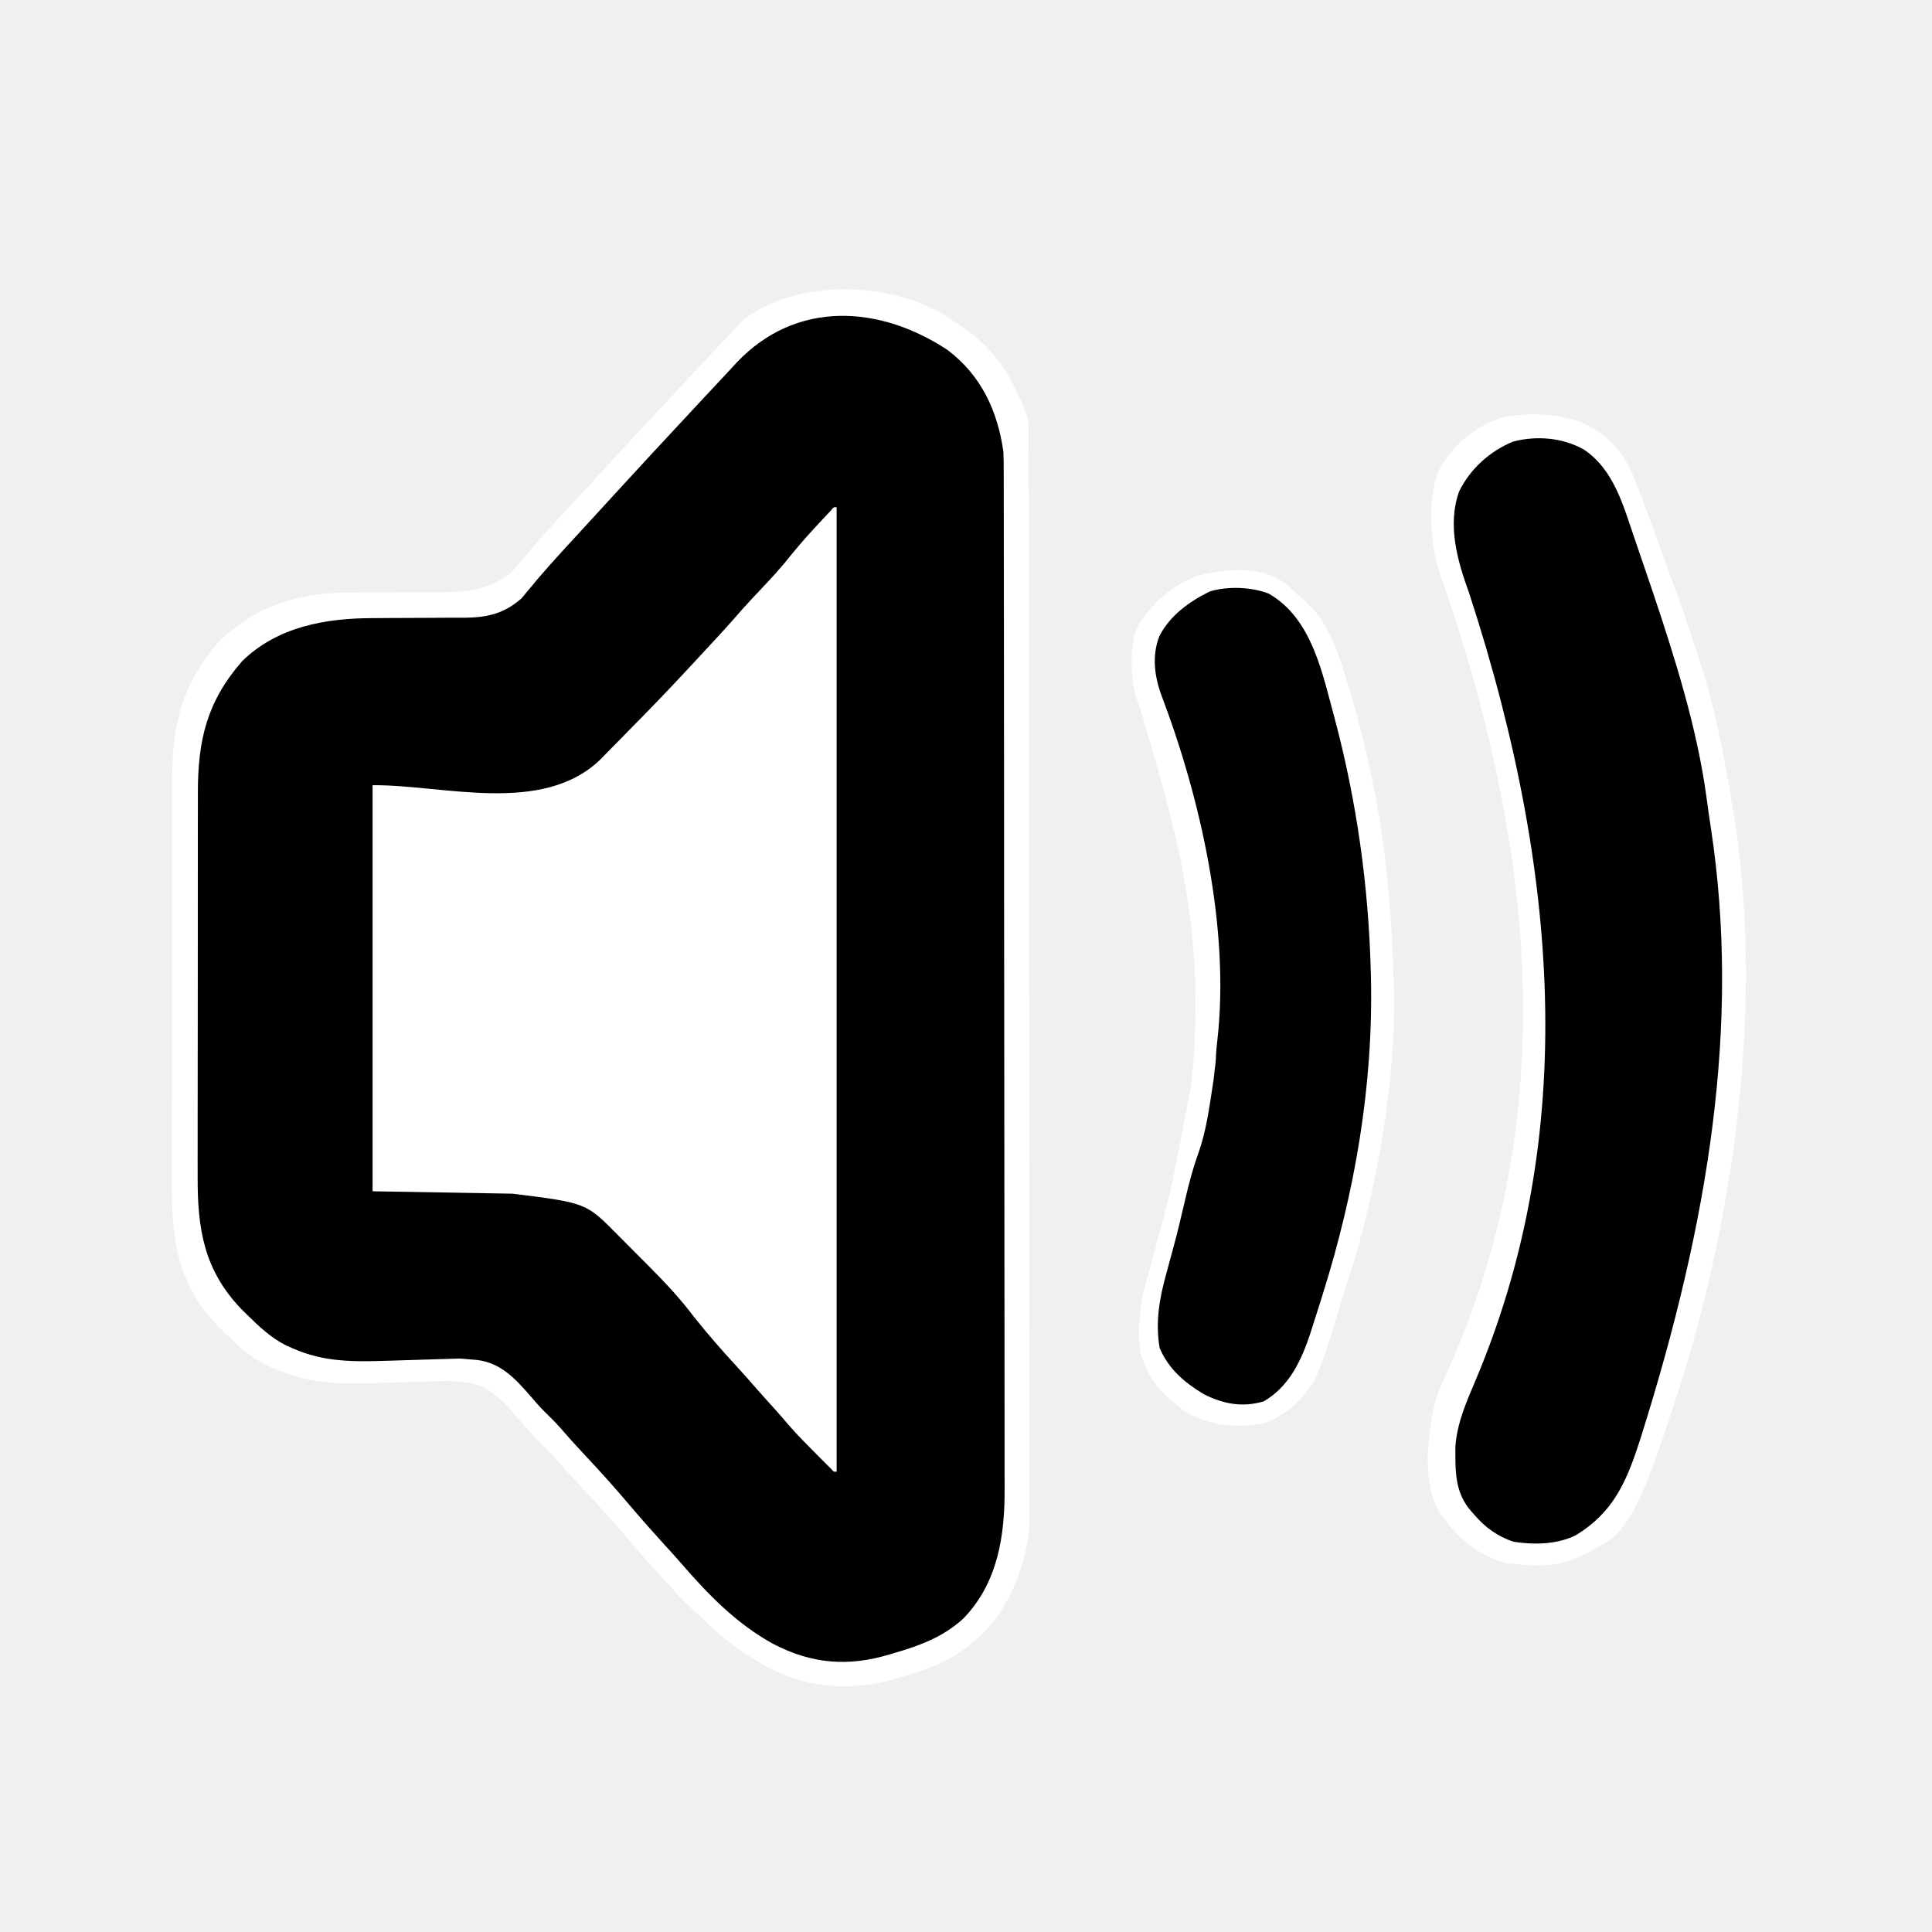
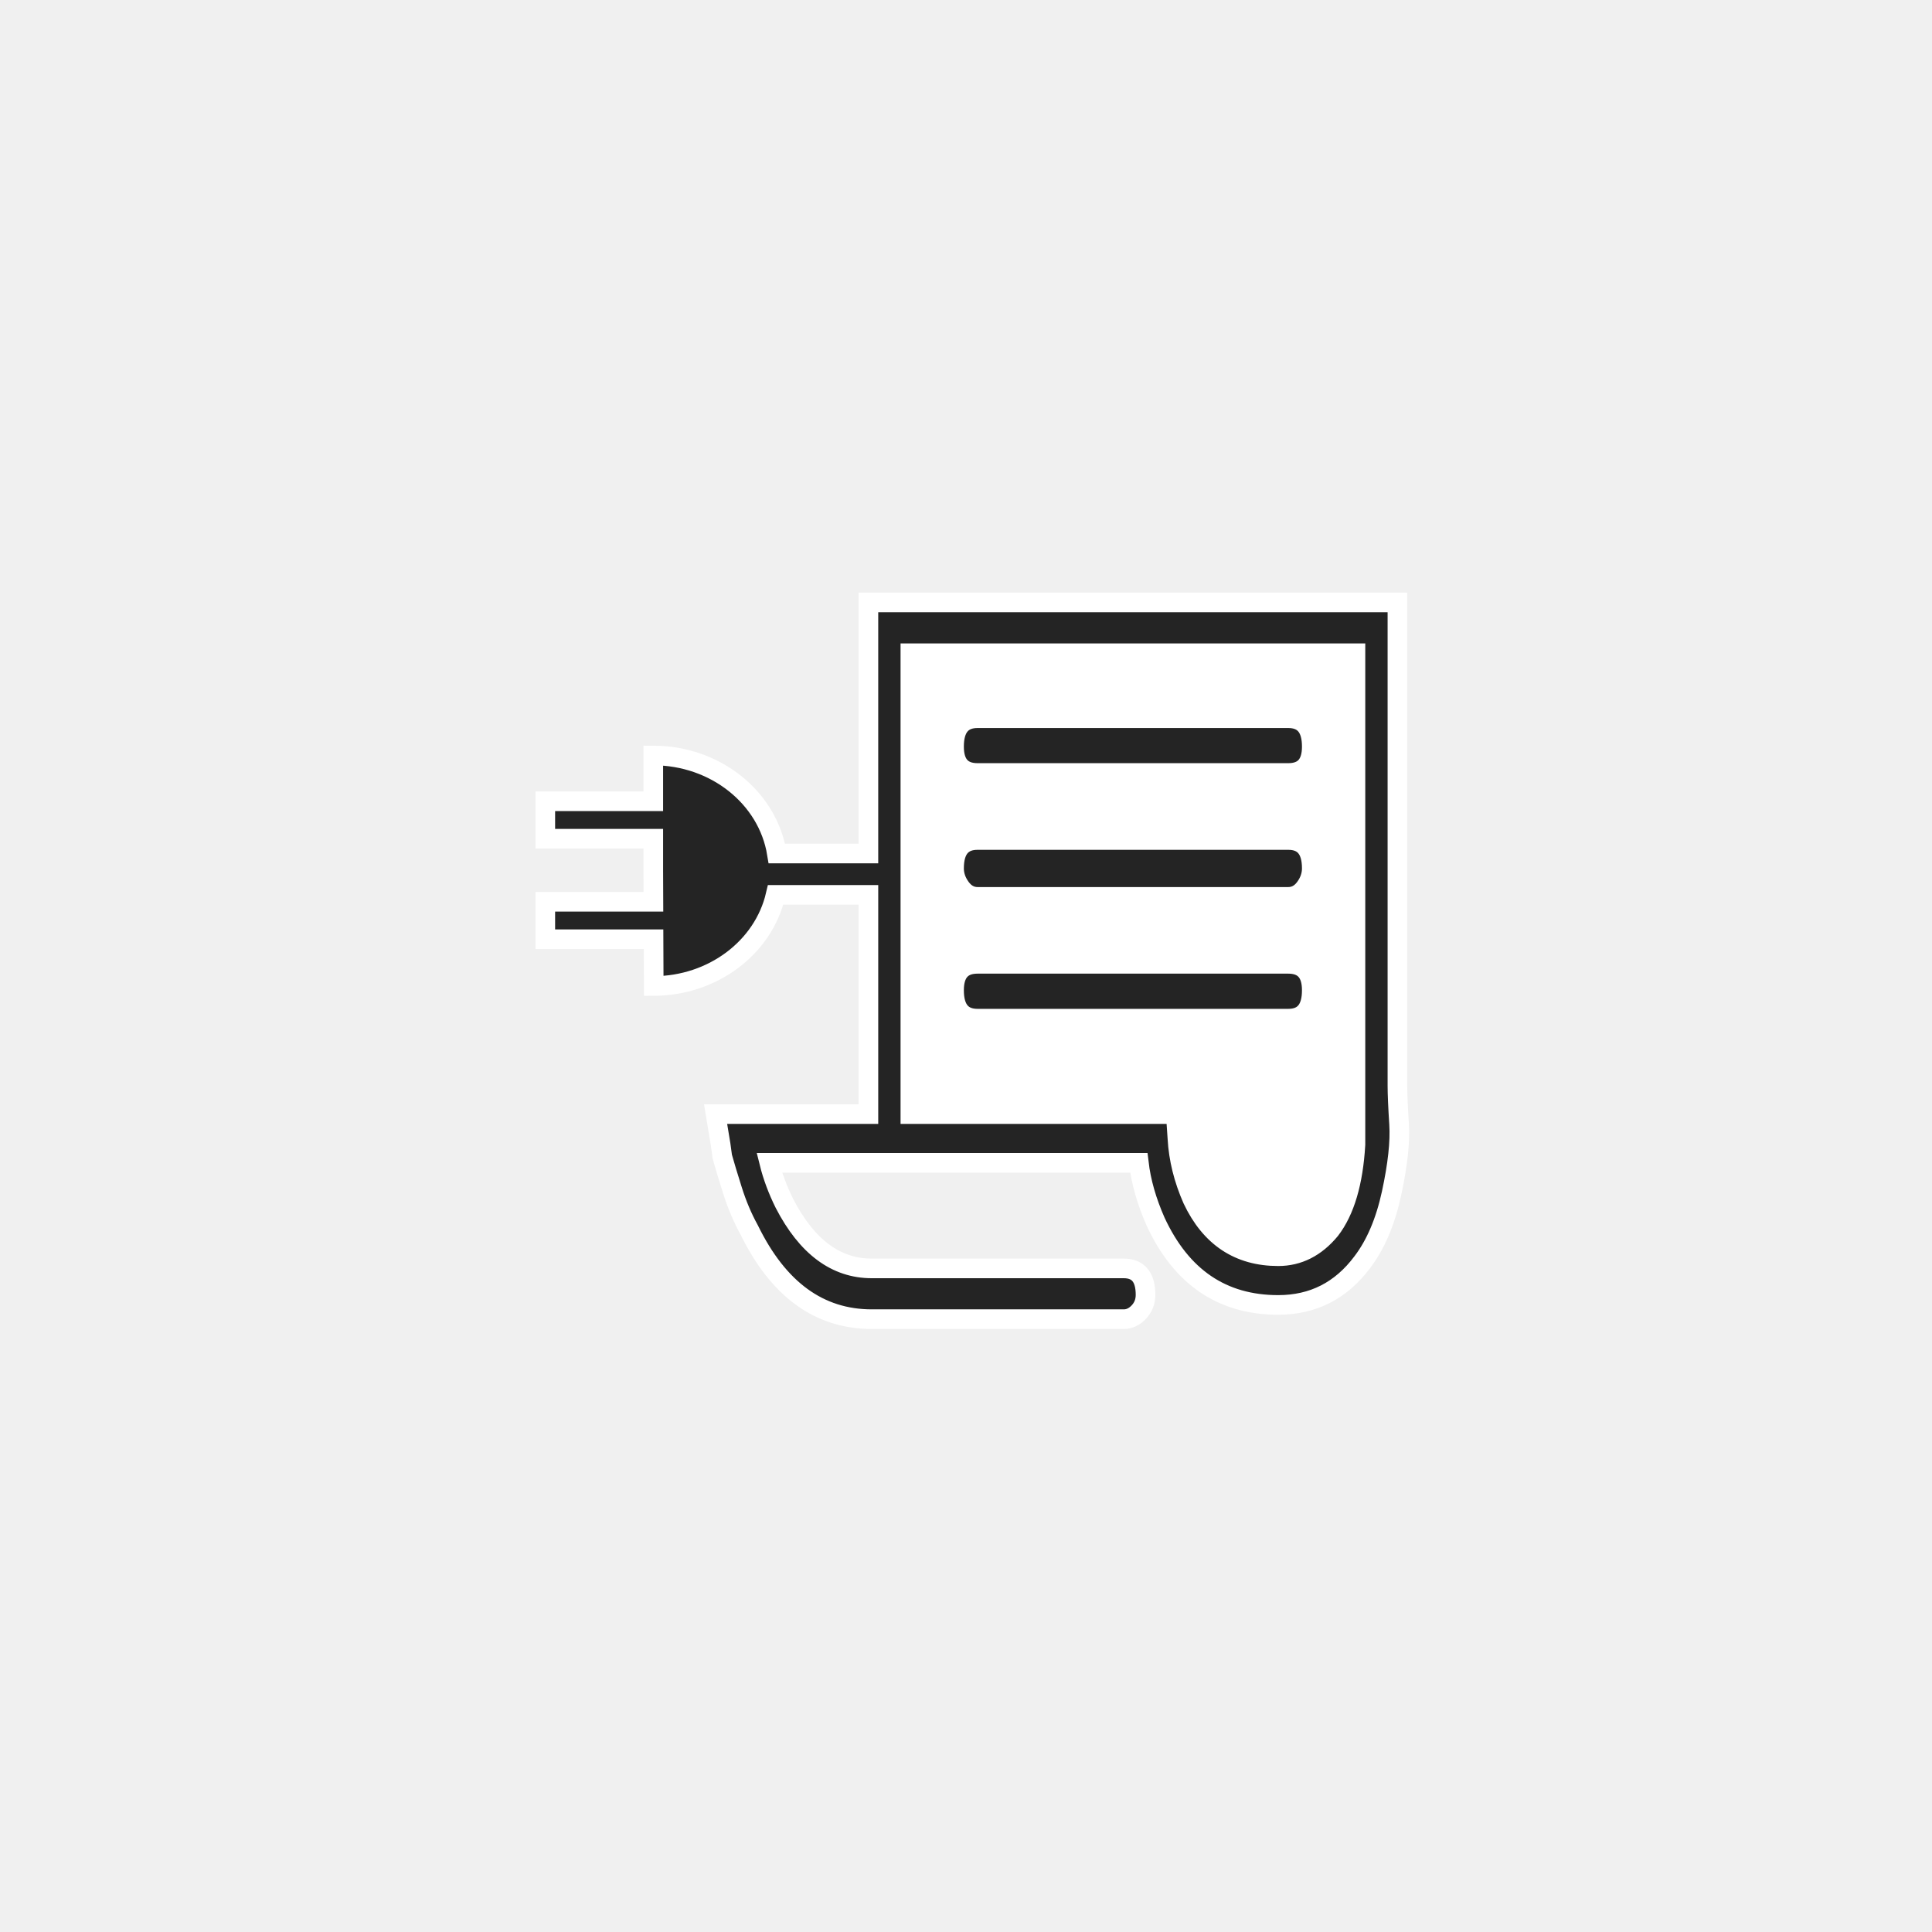
- <svg xmlns="http://www.w3.org/2000/svg" version="1.1" style="enable-background:new 0 0 512 512;" xml:space="preserve" width="512" height="512" id="svg43">
-   <path d="m 355.35,175.408 c 11.34,35.122 13.218,60.549 13.97,84.216 0.018,0.546 0.037,1.092 0.056,1.655 0.859,30.172 -6.916,62.845 -12.648,79.482 -5.378,17.786 -5.886,19.15 -8.278,25.021 -4.248,5.959 -6.302,8.151 -12.979,11.354 -8.346,1.452 -15.678,0.711 -22.05,-3.523 -8.152,-6.398 -8.844,-9.048 -10.929,-14.059 -0.904,-3.793 -1.071,-11.524 1.187,-19.689 0.466,-1.375 2.43,-8.674 4.305,-15.84 1.963,-7.697 0.606,0.34 7.743,-36.577 3.887,-38.917 -2.865,-64.221 -13.808,-100.377 -2.391,-5.263 -2.926,-16.016 -0.275,-21.332 3.63,-5.719 8.333,-10.245 15.371,-13.043 6.042,-1.542 17.994,-3.877 25.039,3.223 5.171,4.726 9.029,6.969 13.297,19.49 z" fill="#000000" id="path840" style="fill:#ffffff;stroke-width:0.751" />
-   <path d="m 421.022,112.771 c 9.7,5.577 11.502,12.471 14.451,20.202 2.949,7.731 4.833,13.327 10.453,28.611 5.875,17.659 8.021,22.842 12.253,46.366 0.126,0.809 0.252,1.618 0.382,2.451 0.102,0.656 0.102,0.656 0.206,1.325 0.235,1.462 0.491,2.92 0.75,4.379 8.992,56.556 -2.638,116.263 -15.73,155.576 -11.688,36.313 -14.145,35.014 -25.713,41.144 -5.974,2.574 -12.703,2.258 -19.205,1.378 -4.929,-1.474 -7.596,-3.179 -11.995,-6.895 -2.678,-2.604 -4.589,-5.485 -5.104,-5.979 -2.416,-4.023 -3.438,-8.89 -3.438,-15.64 0.567,-6.694 1.006,-13.254 3.975,-19.376 29.578,-63.747 27.062,-132.911 0.585,-210.637 -3.666,-8.754 -5.254,-22.081 -1.45,-31.278 3.46,-6.203 8.847,-11.005 16.153,-13.616 7.401,-1.702 16.71,-1.238 23.428,1.99 z" fill="#000000" id="path838" style="fill:#ffffff;stroke-width:0.714" />
-   <path d="m 336.29,157.351 c 11.509,6.655 14.183,21.27 17.446,33.189 5.804,21.773 8.958,44.346 9.533,66.876 0.014,0.52 0.028,1.04 0.043,1.576 0.657,28.722 -4.251,56.926 -12.853,84.253 -0.209,0.672 -0.418,1.344 -0.634,2.036 -0.646,2.06 -1.304,4.116 -1.968,6.171 -0.195,0.615 -0.39,1.23 -0.59,1.864 -2.403,7.259 -5.585,14.098 -12.38,18.072 -5.672,1.634 -10.568,0.719 -15.813,-1.881 -5.219,-3.145 -9.33,-6.636 -11.769,-12.29 -1.164,-7.103 -0.008,-13.368 1.922,-20.216 0.357,-1.309 0.709,-2.62 1.062,-3.93 0.237,-0.881 0.476,-1.762 0.716,-2.643 1.122,-4.138 2.101,-8.305 3.066,-12.482 0.973,-4.175 2.025,-8.218 3.483,-12.25 2.079,-5.833 2.892,-11.935 3.826,-18.038 0.257,-1.418 0.257,-1.683 0.5,-3.914 0.176,-1.385 0.265,-1.784 0.358,-3.434 0.034,-1.506 0.166,-2.926 0.348,-4.419 3.418,-29.534 -4.369,-64.233 -14.839,-91.751 -1.828,-5.011 -2.508,-10.535 -0.48,-15.595 2.776,-5.444 7.914,-9.121 13.296,-11.784 4.62,-1.468 11.213,-1.237 15.73,0.59 z" fill="#000000" id="path1737" style="fill:#000000;stroke-width:0.641" />
-   <path d="m 272.513,111.275 c 0.062,1.731 0.095,3.443 0.091,5.173 l 0.004,1.545 c 0.004,1.71 0.004,3.421 0.004,5.131 0.002,1.238 0.004,2.476 0.007,3.714 0.006,3.404 0.008,6.808 0.011,10.211 0.002,3.671 0.008,7.341 0.015,11.012 0.013,8.867 0.02,17.733 0.026,26.6 0.002,4.178 0.006,8.356 0.009,12.533 0.011,13.893 0.021,27.785 0.026,41.678 9.9e-4,3.605 0.002,7.209 0.004,10.814 l 5.1e-4,1.357 c 0.005,14.957 0.023,29.914 0.045,44.871 0.022,14.899 0.035,29.798 0.037,44.697 9.9e-4,8.362 0.007,16.724 0.025,25.086 0.015,7.124 0.02,14.247 0.014,21.37 -0.003,3.631 -0.002,7.262 0.011,10.894 0.012,3.332 0.011,6.664 6.7e-4,9.995 -9.9e-4,1.198 9.8e-4,2.396 0.008,3.594 0.086,13.447 -7.148,27.682 -14.429,33.164 -5.681,5.16 -12.105,7.559 -19.378,9.652 l -1.343,0.405 c -11.676,3.522 -23.445,2.715 -34.313,-2.953 -11.543,-6.675 -13.357,-9.419 -22.58,-17.846 -1.468,-1.685 -2.979,-3.33 -4.492,-4.974 -3.379,-3.69 -6.703,-7.417 -9.943,-11.229 -4.085,-4.795 -8.274,-9.459 -12.607,-14.033 -2.415,-2.551 -4.764,-5.142 -7.061,-7.8 -1.461,-1.631 -3.028,-3.144 -4.595,-4.672 -1.27,-1.288 -2.443,-2.633 -3.619,-4.006 -4.305,-4.919 -8.169,-10.047 -14.818,-10.901 l -4.918,-0.417 c -3.957,0.142 -10.164,0.328 -16.372,0.495 -1.372,0.039 -2.743,0.083 -4.115,0.128 -9.471,0.294 -17.125,-0.12 -25.906,-4.004 l -1.776,-0.765 c -4.323,-2.128 -7.746,-5.376 -11.158,-8.718 l -1.601,-1.566 C 47.251,340.517 45.495,328.941 45.561,314.33 c 0,-1.283 -0.007,-2.566 -0.007,-3.848 -0.007,-3.457 0,-6.913 0.009,-10.369 0.007,-3.632 0.007,-7.264 0.007,-10.896 -5.43e-4,-6.095 0.007,-12.191 0.02,-18.286 0.014,-7.031 0.017,-14.062 0.012,-21.092 -0.007,-6.787 0,-13.573 0.007,-20.36 0.007,-2.878 0.007,-5.756 0,-8.634 0,-3.392 0.007,-6.785 0.015,-10.177 v -3.719 c -0.019,-14.869 2.53,-25.659 12.505,-37.011 9.948,-9.65 21.373,-12.896 34.656,-12.906 1.908,-0.011 3.816,-0.026 5.724,-0.04 2.994,-0.021 5.987,-0.036 8.981,-0.035 2.433,5.5e-4 4.866,-0.015 7.3,-0.042 1.363,-0.009 2.725,-0.003 4.088,0.004 6.338,-0.084 12.267,-1.415 17.071,-5.655 l 1.354,-1.638 1.524,-1.796 1.412,-1.717 c 0.762,-0.878 1.528,-1.753 2.298,-2.625 l 1.154,-1.318 c 2.567,-2.885 5.199,-5.71 7.822,-8.545 1.577,-1.706 3.151,-3.415 4.724,-5.124 0.625,-0.678 1.25,-1.356 1.875,-2.035 1.24,-1.345 2.479,-2.691 3.718,-4.037 6.93,-7.529 13.891,-15.027 20.899,-22.484 1.646,-1.751 3.287,-3.507 4.925,-5.265 1.985,-2.13 3.98,-4.251 5.982,-6.365 0.963,-1.021 1.915,-2.052 2.866,-3.083 12.48,-10.508 36.9,-11.544 53.508,-1.919 7.592,5.206 15.913,9.068 22.506,27.961 z" fill="#000000" id="path836" style="fill:#ffffff;stroke-width:0.679" />
-   <path d="m 251.172,92.792 c 8.857,6.733 13.193,16.069 14.739,26.914 0.059,1.637 0.089,3.256 0.086,4.892 l 0.004,1.461 c 0.004,1.617 0.004,3.235 0.004,4.852 0.002,1.171 0.004,2.342 0.007,3.512 0.006,3.219 0.008,6.438 0.011,9.656 0.002,3.471 0.008,6.943 0.014,10.414 0.013,8.385 0.019,16.77 0.025,25.154 0.002,3.951 0.006,7.901 0.009,11.852 0.011,13.138 0.02,26.275 0.025,39.413 10e-4,3.409 0.002,6.818 0.004,10.226 l 4.7e-4,1.283 c 0.005,14.144 0.021,28.288 0.043,42.432 0.021,14.089 0.033,28.179 0.035,42.268 0.001,7.908 0.007,15.815 0.023,23.723 0.014,6.736 0.019,13.473 0.013,20.209 -0.003,3.434 -0.002,6.868 0.011,10.302 0.011,3.151 0.011,6.301 6.4e-4,9.452 -0.001,1.133 10e-4,2.266 0.008,3.398 0.081,12.716 -1.735,25.175 -10.915,34.705 -5.345,4.879 -11.39,7.148 -18.232,9.127 l -1.264,0.383 c -10.985,3.33 -20.728,2.567 -30.953,-2.793 -9.696,-5.309 -17.225,-13.086 -24.405,-21.39 -1.381,-1.593 -2.802,-3.149 -4.226,-4.704 -3.179,-3.489 -6.307,-7.014 -9.355,-10.618 -3.843,-4.534 -7.785,-8.945 -11.861,-13.271 -2.272,-2.413 -4.483,-4.863 -6.644,-7.376 -1.374,-1.542 -2.849,-2.973 -4.323,-4.419 -1.194,-1.218 -2.299,-2.489 -3.405,-3.788 -4.05,-4.652 -7.852,-8.833 -14.108,-9.64 l -4.627,-0.394 c -3.723,0.134 -9.563,0.31 -15.404,0.468 -1.291,0.036 -2.581,0.078 -3.872,0.121 -8.911,0.278 -16.778,0.388 -25.039,-3.284 l -1.671,-0.723 c -4.068,-2.013 -7.288,-5.084 -10.498,-8.244 l -1.506,-1.481 C 53.971,336.489 52.318,325.542 52.381,311.726 c 0,-1.213 -0.006,-2.426 -0.007,-3.639 -0.006,-3.269 0,-6.537 0.008,-9.806 0.007,-3.435 0.006,-6.869 0.006,-10.304 -5.13e-4,-5.764 0.006,-11.528 0.019,-17.292 0.013,-6.649 0.016,-13.297 0.012,-19.946 -0.006,-6.418 0,-12.836 0.007,-19.253 0.006,-2.722 0.006,-5.443 0,-8.165 0,-3.208 0.006,-6.416 0.014,-9.624 0,-1.172 0,-2.344 0,-3.517 -0.018,-14.061 2.38,-24.264 11.765,-35 9.359,-9.126 22.105,-11.359 34.603,-11.369 1.795,-0.011 3.59,-0.024 5.386,-0.037 2.817,-0.019 5.633,-0.034 8.45,-0.033 2.29,5.2e-4 4.579,-0.015 6.868,-0.04 1.282,-0.009 2.564,-0.003 3.846,0.004 5.963,-0.079 10.377,-1.171 14.897,-5.18 l 1.274,-1.549 1.434,-1.699 1.329,-1.624 c 0.717,-0.83 1.437,-1.658 2.162,-2.482 l 1.086,-1.246 c 2.415,-2.728 4.892,-5.4 7.36,-8.08 1.484,-1.613 2.964,-3.229 4.445,-4.845 0.588,-0.641 1.176,-1.283 1.764,-1.924 1.166,-1.272 2.332,-2.545 3.498,-3.818 6.52,-7.12 13.07,-14.21 19.663,-21.262 1.548,-1.656 3.092,-3.316 4.634,-4.979 1.868,-2.014 3.744,-4.02 5.628,-6.019 0.906,-0.966 1.802,-1.94 2.697,-2.916 15.734,-16.624 37.878,-15.263 55.945,-3.29 z m -30.901,42.416 -1.017,1.084 -1.13,1.203 -1.212,1.306 -1.242,1.334 c -2.721,2.943 -5.279,5.975 -7.78,9.107 -2.683,3.208 -5.584,6.215 -8.452,9.257 -1.846,1.96 -3.628,3.966 -5.387,6.005 -2.168,2.468 -4.411,4.869 -6.646,7.276 -1.401,1.509 -2.799,3.019 -4.197,4.53 -5.259,5.675 -10.604,11.258 -16.05,16.752 -0.892,0.903 -1.781,1.81 -2.667,2.72 -1.31,1.345 -2.631,2.68 -3.954,4.012 l -1.173,1.217 c -15.391,15.317 -42.277,6.852 -60.626,7.084 v 107.606 l 37.15,0.64 c 19.443,2.43 19.443,2.43 27.785,10.899 l 1.274,1.273 c 0.881,0.883 1.76,1.768 2.636,2.655 1.325,1.34 2.658,2.671 3.992,4.001 4.404,4.413 8.602,8.842 12.351,13.839 3.57,4.473 7.28,8.758 11.169,12.953 1.704,1.847 3.362,3.728 5.009,5.627 1.807,2.066 3.653,4.097 5.494,6.132 1.152,1.287 2.272,2.592 3.388,3.911 2.388,2.746 4.959,5.309 7.526,7.886 l 1.319,1.328 1.238,1.234 1.123,1.121 c 0.764,0.872 0.764,0.872 1.524,0.801 V 134.437 c -0.749,-0.074 -0.749,-0.074 -1.445,0.77 z" fill="#000000" id="path1813" style="stroke-width:0.641;fill:#000000" />
-   <path d="m 419.634,119.065 c 8.127,5.358 10.599,15.102 13.611,23.859 0.269,0.776 0.269,0.776 0.543,1.568 1.278,3.688 2.536,7.383 3.78,11.082 0.229,0.682 0.229,0.682 0.464,1.378 5.89,17.564 11.752,36.112 14.228,54.507 0.106,0.777 0.211,1.554 0.32,2.354 0.086,0.63 0.086,0.63 0.173,1.273 0.197,1.404 0.411,2.805 0.628,4.207 7.961,52.048 -0.572,104.483 -18.375,161.101 -0.241,0.75 -0.483,1.499 -0.732,2.271 -3.402,10.399 -6.973,18.301 -16.665,24.19 -5.005,2.473 -11.104,2.567 -16.551,1.721 -4.129,-1.416 -7.418,-3.716 -10.248,-7.046 -0.422,-0.466 -0.422,-0.466 -0.853,-0.941 -4.484,-5.065 -4.271,-10.701 -4.271,-17.186 0.475,-6.431 2.942,-11.895 5.429,-17.776 25.849,-61.358 23.782,-130.199 -1.823,-208.588 -3.072,-8.409 -5.792,-17.969 -2.605,-26.805 2.899,-5.959 8.16,-10.692 14.281,-13.201 6.2,-1.635 13.036,-1.069 18.665,2.032 z" fill="#000000" id="path1775" style="stroke-width:0.641;fill:#000000" />
-   <rect id="backgroundrect" width="511" height="510.512" x="3.313553e-07" y="0.488" fill="none" stroke="none" style="stroke-width:3.816" />
-   <defs id="defs4209" />
-   <style type="text/css" id="style4189">
- 	.st0{fill:none;stroke:#000000;stroke-width:18;stroke-miterlimit:10;}
- 	.st1{fill:none;stroke:#000000;stroke-width:18;stroke-linecap:round;stroke-miterlimit:10;}
- 	.st2{fill:none;stroke:#000000;stroke-width:19;stroke-linecap:round;stroke-miterlimit:10;}
+ <svg xmlns="http://www.w3.org/2000/svg" version="1.1" style="" xml:space="preserve" width="512" height="512" id="svg23">
+   <defs id="defs27">
+     <pattern patternUnits="userSpaceOnUse" width="30.421" height="6.589" patternTransform="translate(9.076365,85.62981)" id="pattern181821">
+       <text xml:space="preserve" style="font-style:normal;font-variant:normal;font-weight:bold;font-stretch:normal;font-size:8.761px;line-height:1.25;font-family:Roboto;-inkscape-font-specification:'Roboto Bold';fill:#eaeaea;fill-opacity:1;stroke:none;stroke-width:0.219" x="-0.317" y="6.379" id="text177288" transform="scale(0.9848885,1.015343)">
+         <tspan id="tspan177286" x="-0.317" y="6.379" style="font-style:normal;font-variant:normal;font-weight:bold;font-stretch:normal;font-family:Arial;-inkscape-font-specification:'Arial Bold';fill:#eaeaea;stroke-width:0.219">SOUND</tspan>
+       </text>
+     </pattern>
+     <pattern patternUnits="userSpaceOnUse" width="30.421" height="6.589" patternTransform="translate(9.076365,35.62978)" id="pattern185125">
+       <text xml:space="preserve" style="font-style:normal;font-variant:normal;font-weight:bold;font-stretch:normal;font-size:8.761px;line-height:1.25;font-family:Roboto;-inkscape-font-specification:'Roboto Bold';fill:#000000;fill-opacity:1;stroke:none;stroke-width:0.219" x="-0.317" y="6.379" id="text128632" transform="scale(0.9848885,1.015343)">
+         <tspan id="tspan128630" x="-0.317" y="6.379" style="font-style:normal;font-variant:normal;font-weight:bold;font-stretch:normal;font-family:Arial;-inkscape-font-specification:'Arial Bold';fill:#000000;stroke-width:0.219">SOUND</tspan>
+       </text>
+     </pattern>
+     <pattern patternUnits="userSpaceOnUse" width="30.421" height="6.589" patternTransform="translate(9.076365,135.6298)" id="pattern185150">
+       <text xml:space="preserve" style="font-style:normal;font-variant:normal;font-weight:bold;font-stretch:normal;font-size:8.761px;line-height:1.25;font-family:Roboto;-inkscape-font-specification:'Roboto Bold';opacity:0.47;fill:#eaeaea;fill-opacity:1;stroke:none;stroke-width:0.219" x="-0.317" y="6.379" id="text177292" transform="scale(0.9848885,1.015343)">
+         <tspan id="tspan177290" x="-0.317" y="6.379" style="font-style:normal;font-variant:normal;font-weight:bold;font-stretch:normal;font-family:Arial;-inkscape-font-specification:'Arial Bold';fill:#eaeaea;stroke-width:0.219">SOUND</tspan>
+       </text>
+     </pattern>
+   </defs>
+   <rect id="backgroundrect" width="100%" height="100%" x="0" y="0" fill="none" stroke="none" />
+   <style type="text/css" id="style2">
+ 	.st0{opacity:0.9;}
+ 	.st1{fill:#FFFFFF;}
+ 	.st2{fill:#1E1E1E;}
+ 	.st3{fill:#EAEAEA;}
+ 	.st4{opacity:0.47;}
</style>
+   <g id="g3094">
+     <path id="rect2500" style="fill:#ffffff;fill-opacity:1;stroke:#ffffff;stroke-width:0;stroke-linecap:square;stroke-linejoin:round;stroke-miterlimit:4;stroke-dasharray:none;stroke-opacity:1;paint-order:stroke markers fill" d="M 230.139 159.658 L 230.139 303.072 L 310.551 303.072 A 26.116 31.597 0 0 0 310.166 308.232 A 26.116 31.597 0 0 0 336.281 339.828 A 26.116 31.597 0 0 0 362.398 308.232 A 26.116 31.597 0 0 0 362.041 303.072 L 371.426 303.072 L 371.426 159.658 L 230.139 159.658 z " />
+     <path id="path24260-5" style="stroke-width:5.2;fill:#242424;fill-opacity:1;stroke-miterlimit:4;stroke-dasharray:none;stroke:#ffffff;stroke-opacity:1;stroke-linecap:square" d="m 230.139,159.659 v 66.528 H 205.879 A 33.155,30.552 0 0 0 173.129,200.212 v 12.13 h -28.619 v 9.926 H 173.129 v 8.489 l 0.033,8.228 h -28.652 v 9.926 h 28.685 l 0.05,12.391 a 33.155,30.552 0 0 0 32.309,-24.146 h 24.587 v 58.087 h -40.504 l 1.339,8.081 0.441,3.216 c 0.593,2.152 1.491,5.115 2.678,8.881 1.187,3.767 2.66,7.269 4.441,10.498 7.714,15.783 18.543,23.673 32.489,23.673 h 66.773 c 1.484,0 2.813,-0.622 4,-1.877 1.187,-1.256 1.78,-2.778 1.78,-4.571 0,-4.663 -1.922,-7.004 -5.779,-7.004 h -66.773 c -9.495,0 -17.2,-5.729 -23.134,-17.208 -1.78,-3.587 -3.126,-7.188 -4.016,-10.775 H 301.795 c 0.593,5.022 2.083,10.227 4.457,15.608 6.824,14.707 17.653,22.056 32.488,22.056 9.198,0 16.615,-3.765 22.252,-11.297 3.561,-4.663 6.156,-10.752 7.787,-18.285 1.632,-7.533 2.288,-13.638 1.992,-18.301 -0.297,-4.663 -0.441,-8.068 -0.441,-10.22 V 159.659 Z m 11.118,13.452 h 117.954 v 115.146 0.538 14.53 c -0.593,10.044 -2.82,17.573 -6.677,22.595 -3.857,4.663 -8.455,6.987 -13.795,6.987 -10.385,0 -17.962,-5.009 -22.709,-15.053 -2.374,-5.381 -3.703,-10.766 -4,-16.146 l -0.441,-6.465 h -70.332 z m 17.812,17.224 c -4.154,0 -6.237,2.504 -6.237,7.526 0,4.663 2.083,6.987 6.237,6.987 h 82.331 c 4.154,0 6.236,-2.324 6.236,-6.987 0,-5.022 -2.083,-7.526 -6.236,-7.526 z m 0,32.276 c -4.154,0 -6.237,2.504 -6.237,7.526 0,1.794 0.593,3.512 1.78,5.126 1.187,1.614 2.677,2.416 4.457,2.416 h 82.331 c 1.78,0 3.27,-0.802 4.457,-2.416 1.187,-1.614 1.78,-3.333 1.78,-5.126 0,-5.022 -2.083,-7.526 -6.236,-7.526 z m 0,32.815 c -4.154,0 -6.237,2.34 -6.237,7.004 0,5.022 2.083,7.526 6.237,7.526 h 82.331 c 4.154,0 6.236,-2.504 6.236,-7.526 0,-4.663 -2.083,-7.004 -6.236,-7.004 z" />
+   </g>
</svg>
